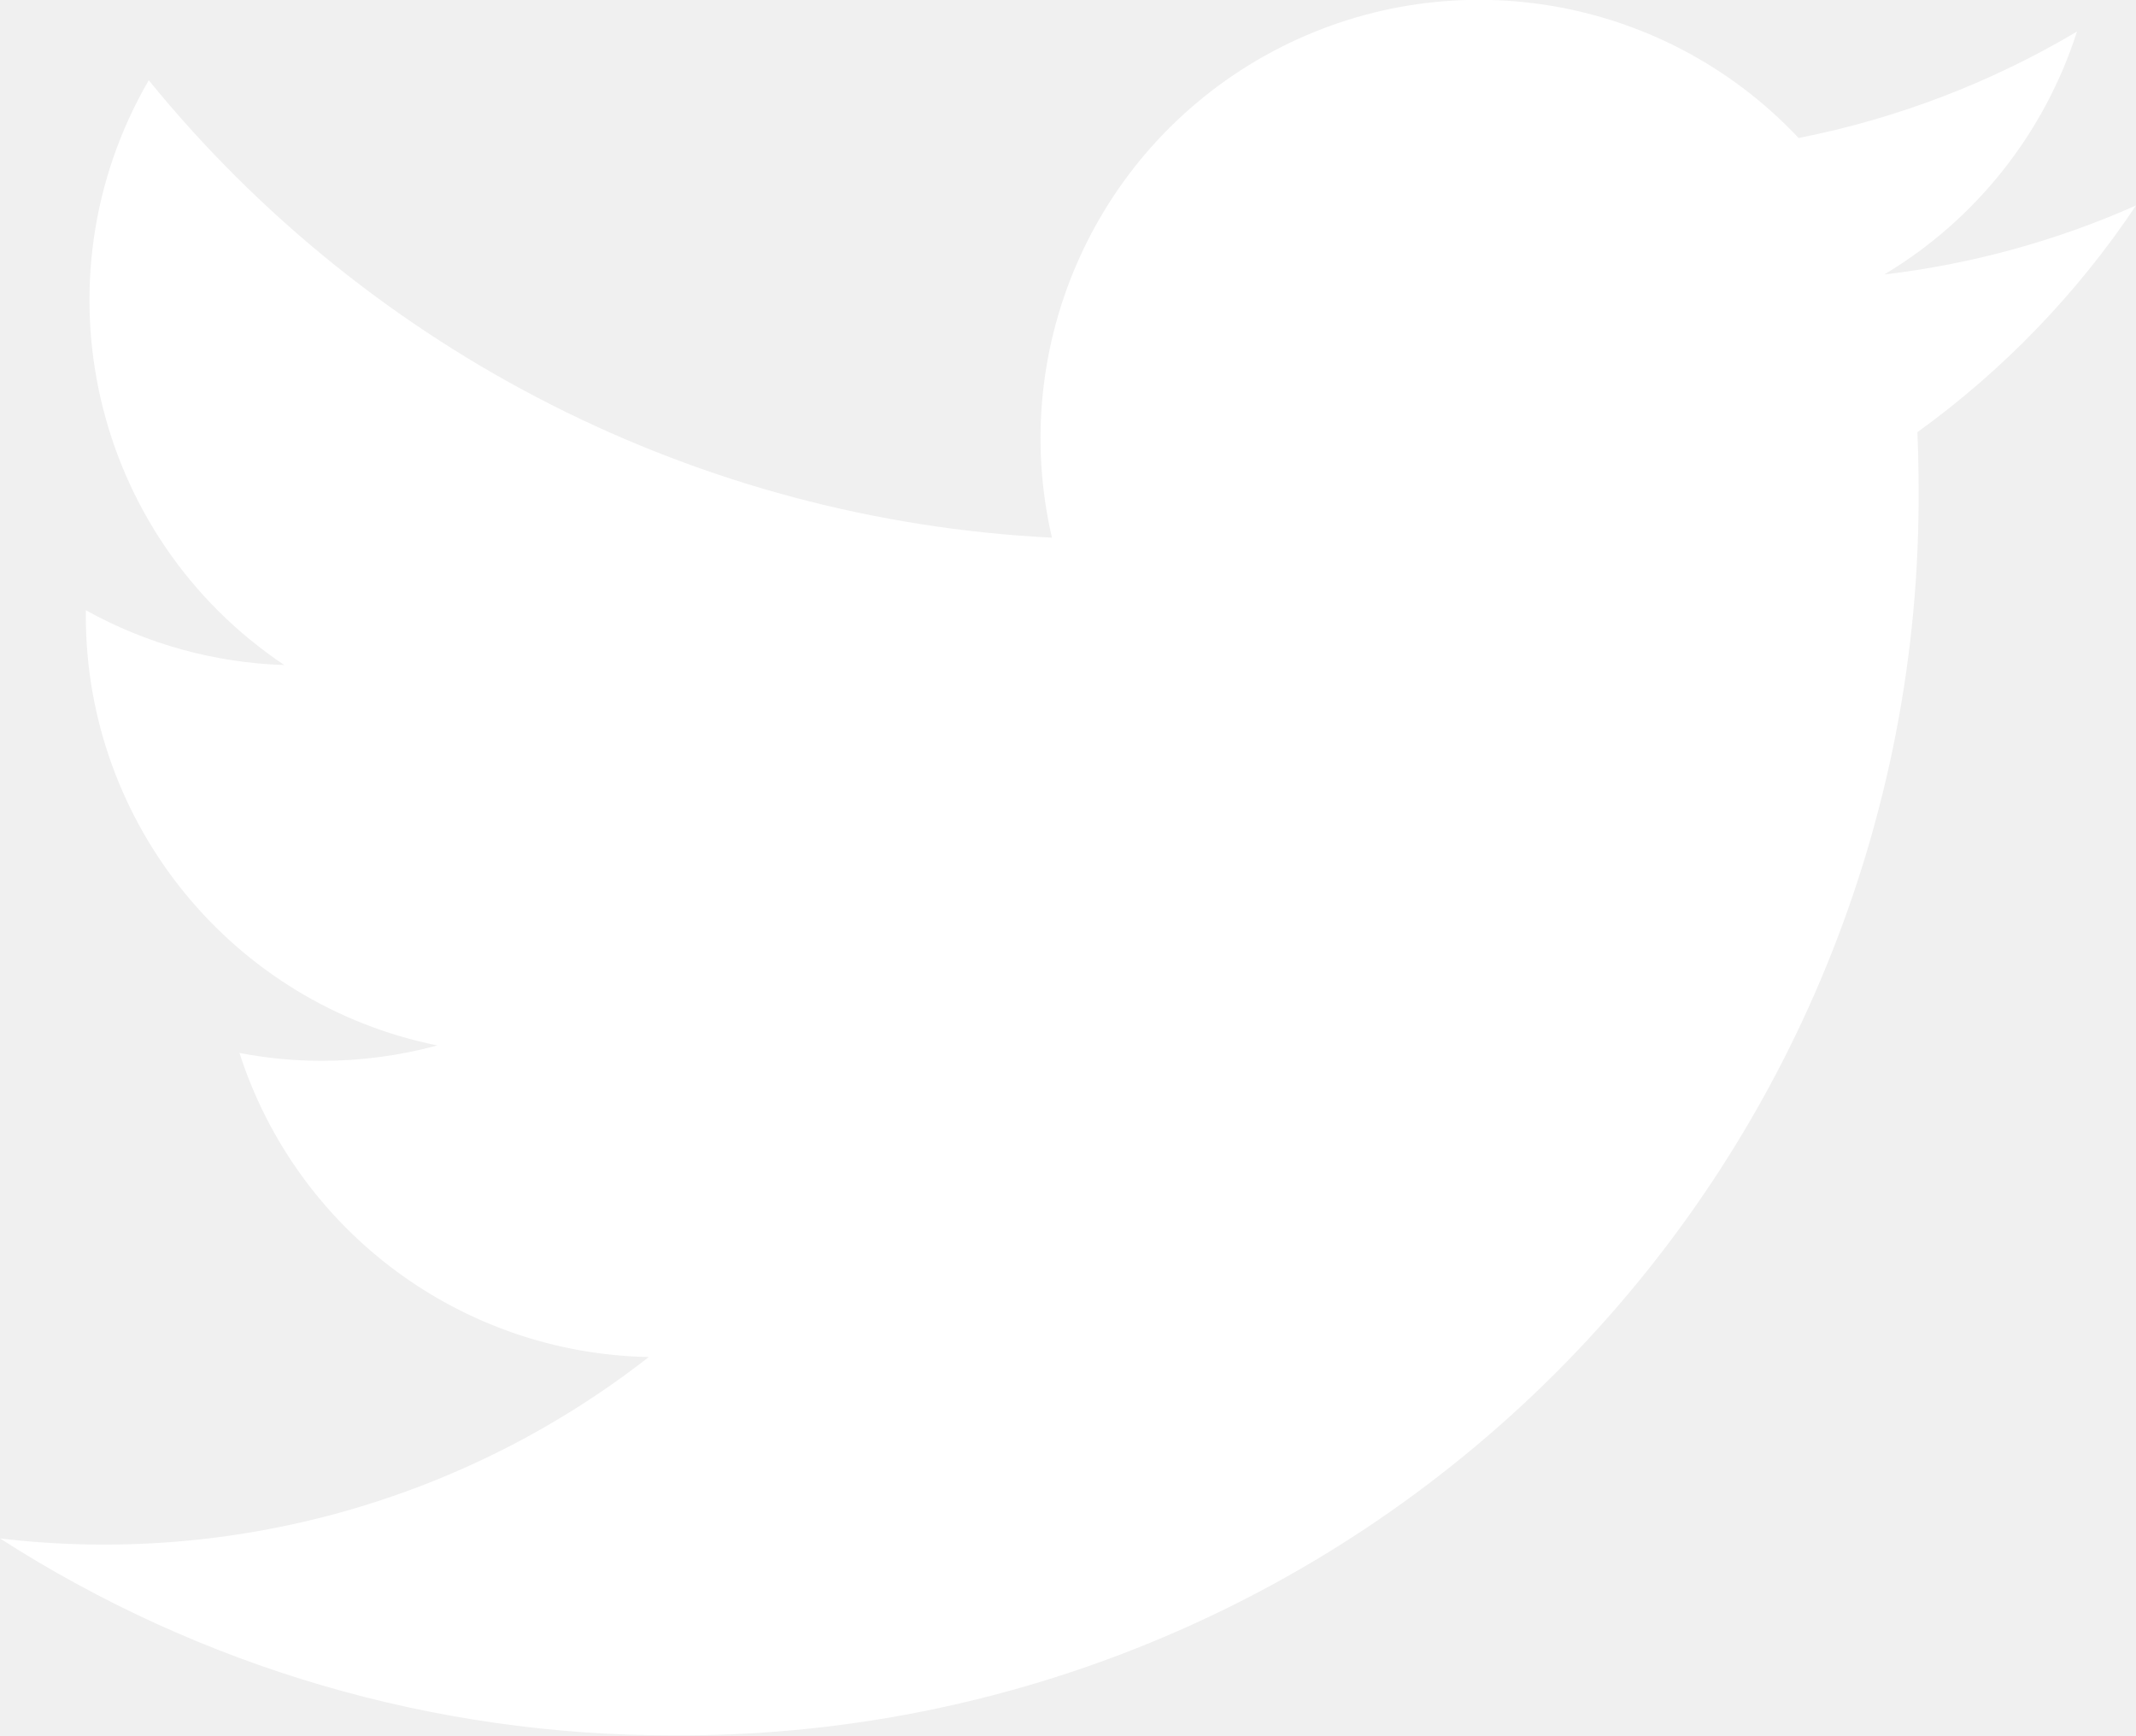
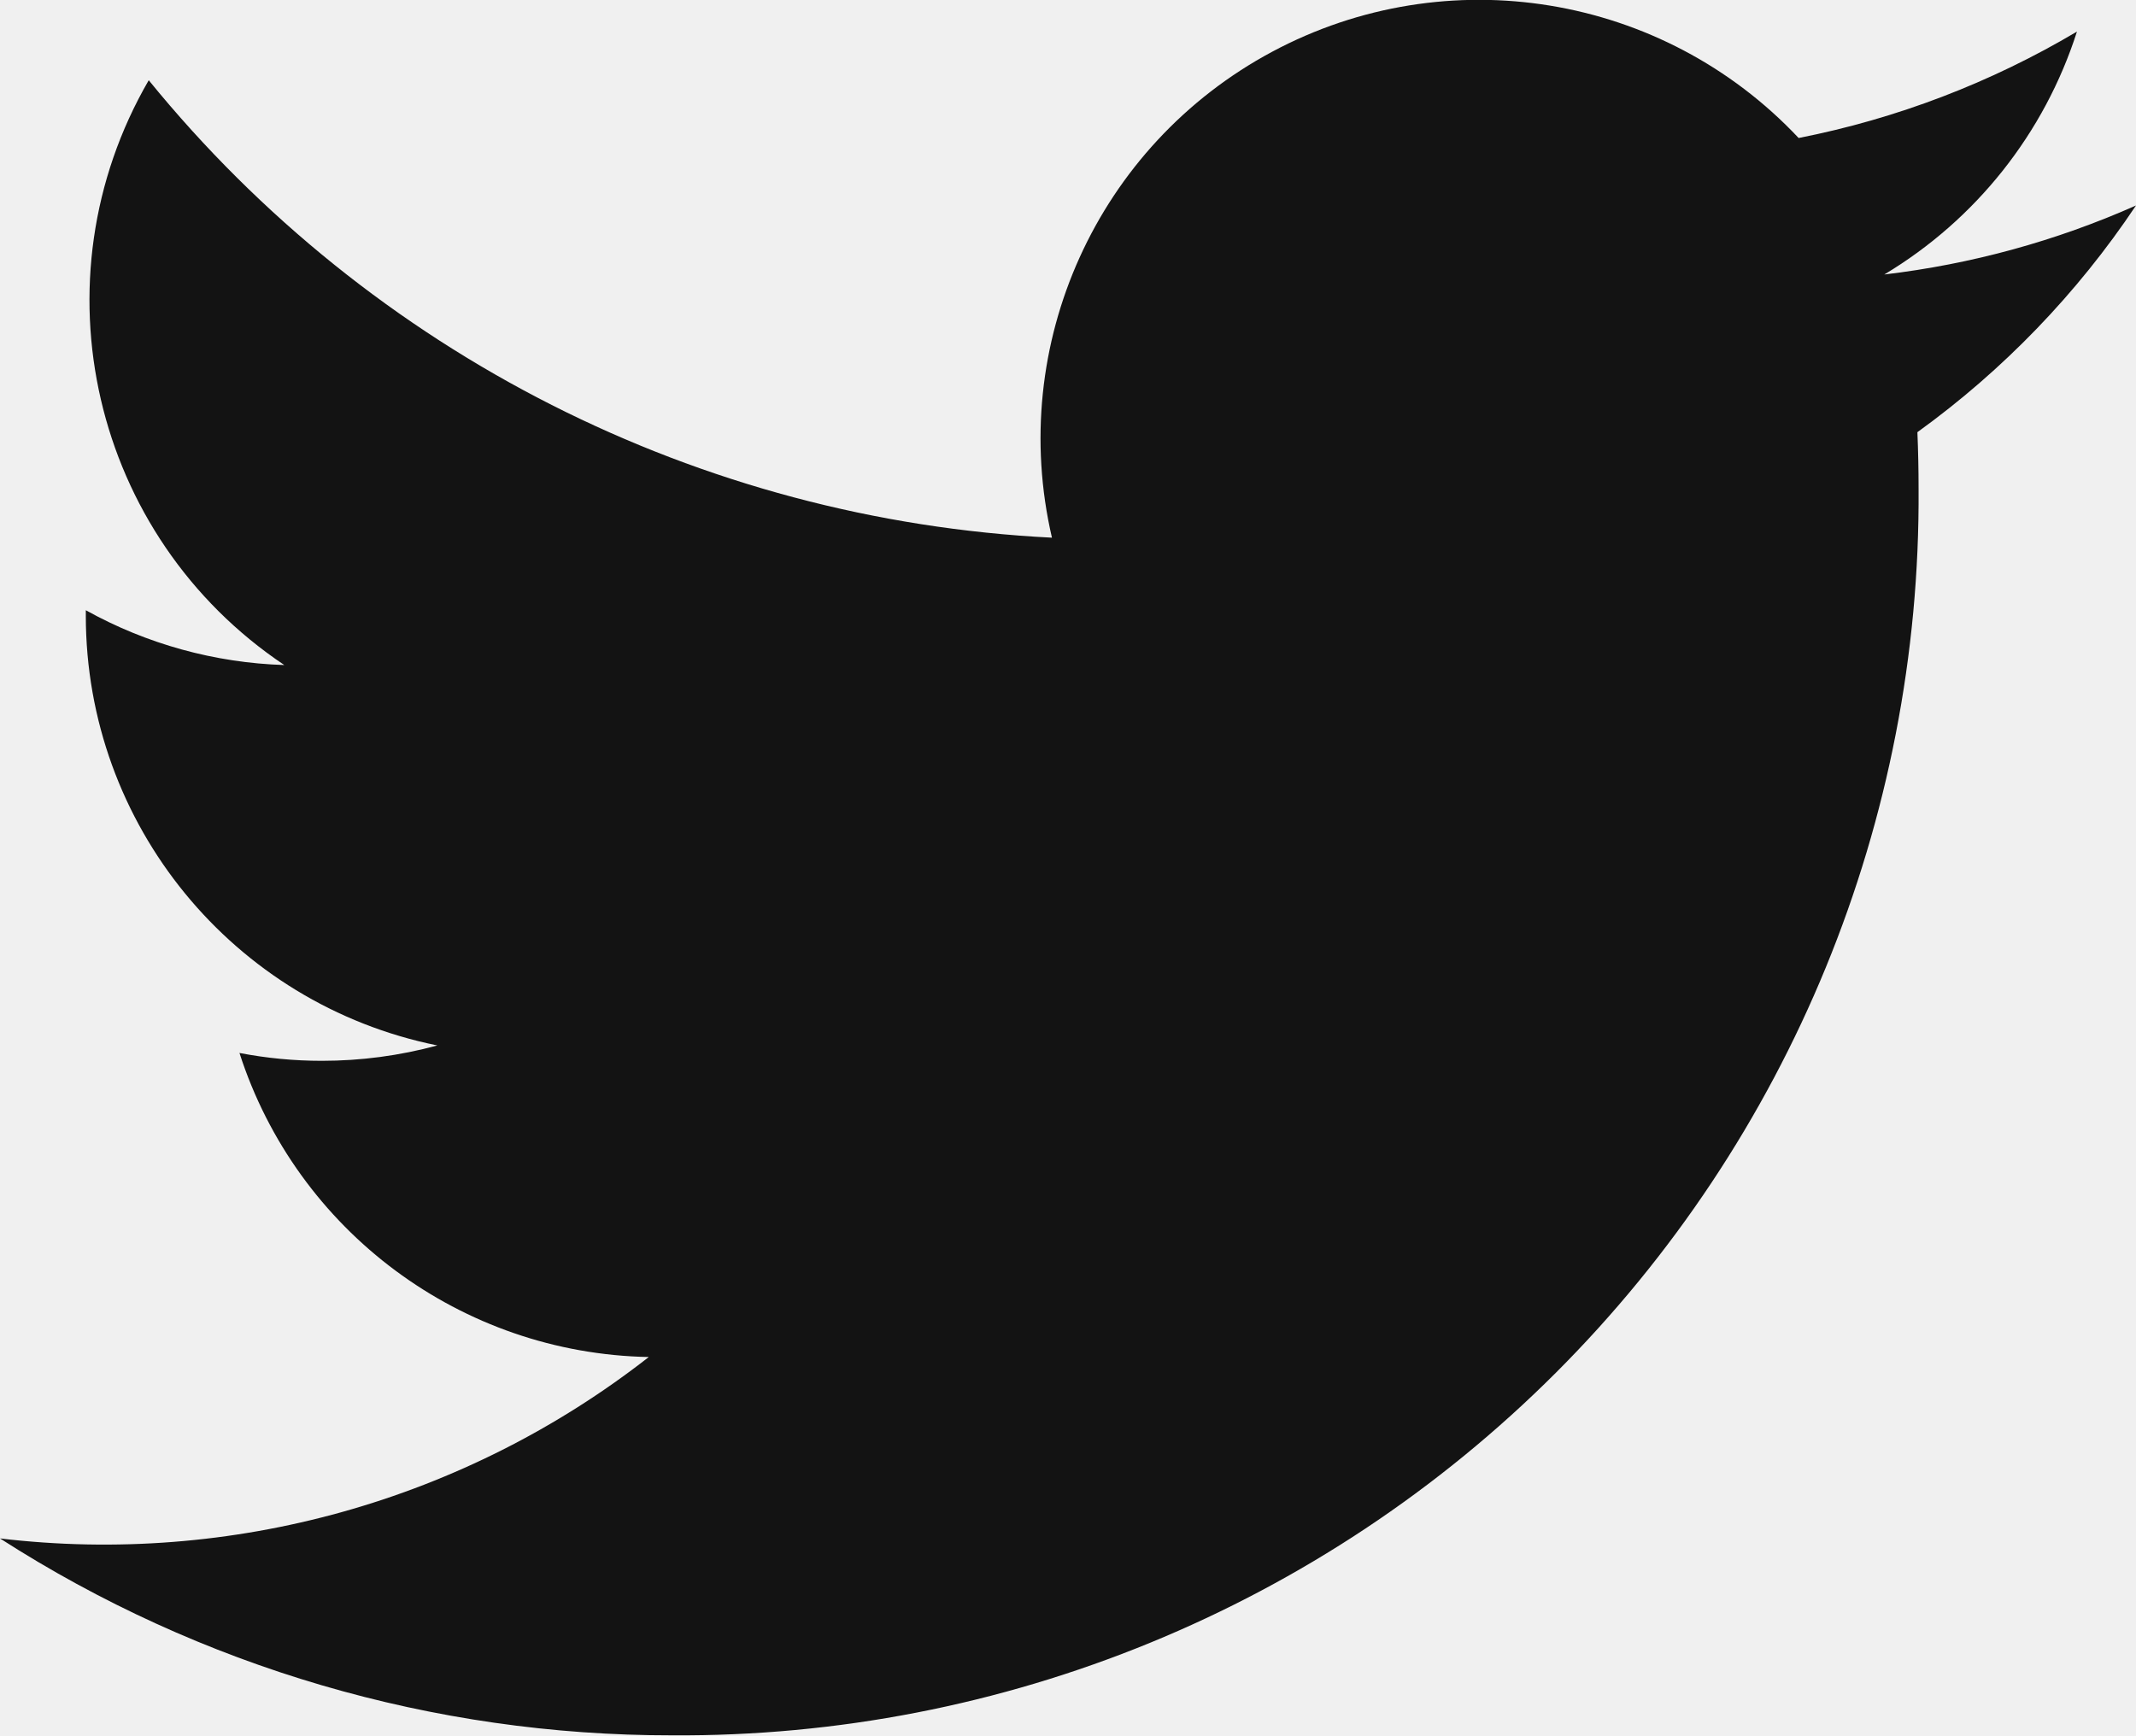
<svg xmlns="http://www.w3.org/2000/svg" viewBox="0 0 25.288 20.55">
  <defs>
-     <style>.a{fill:#fff;}</style>
+     <style>.a{fill:#131313;}</style>
  </defs>
  <path class="a" d="M28.862,12.759a10.323,10.323,0,0,1-2.98.817A5.2,5.2,0,0,0,28.163,10.7a10.386,10.386,0,0,1-3.295,1.26,5.192,5.192,0,0,0-8.84,4.732A14.731,14.731,0,0,1,5.335,11.276,5.195,5.195,0,0,0,6.94,18.2a5.173,5.173,0,0,1-2.35-.649c0,.022,0,.044,0,.066a5.192,5.192,0,0,0,4.162,5.087,5.216,5.216,0,0,1-1.367.182,5.14,5.14,0,0,1-.976-.093,5.194,5.194,0,0,0,4.846,3.6,10.469,10.469,0,0,1-7.681,2.148,14.681,14.681,0,0,0,7.953,2.331A14.66,14.66,0,0,0,26.288,16.115q0-.337-.014-.672A10.508,10.508,0,0,0,28.862,12.759Z" transform="translate(-3.574 -10.326)" />
</svg>
